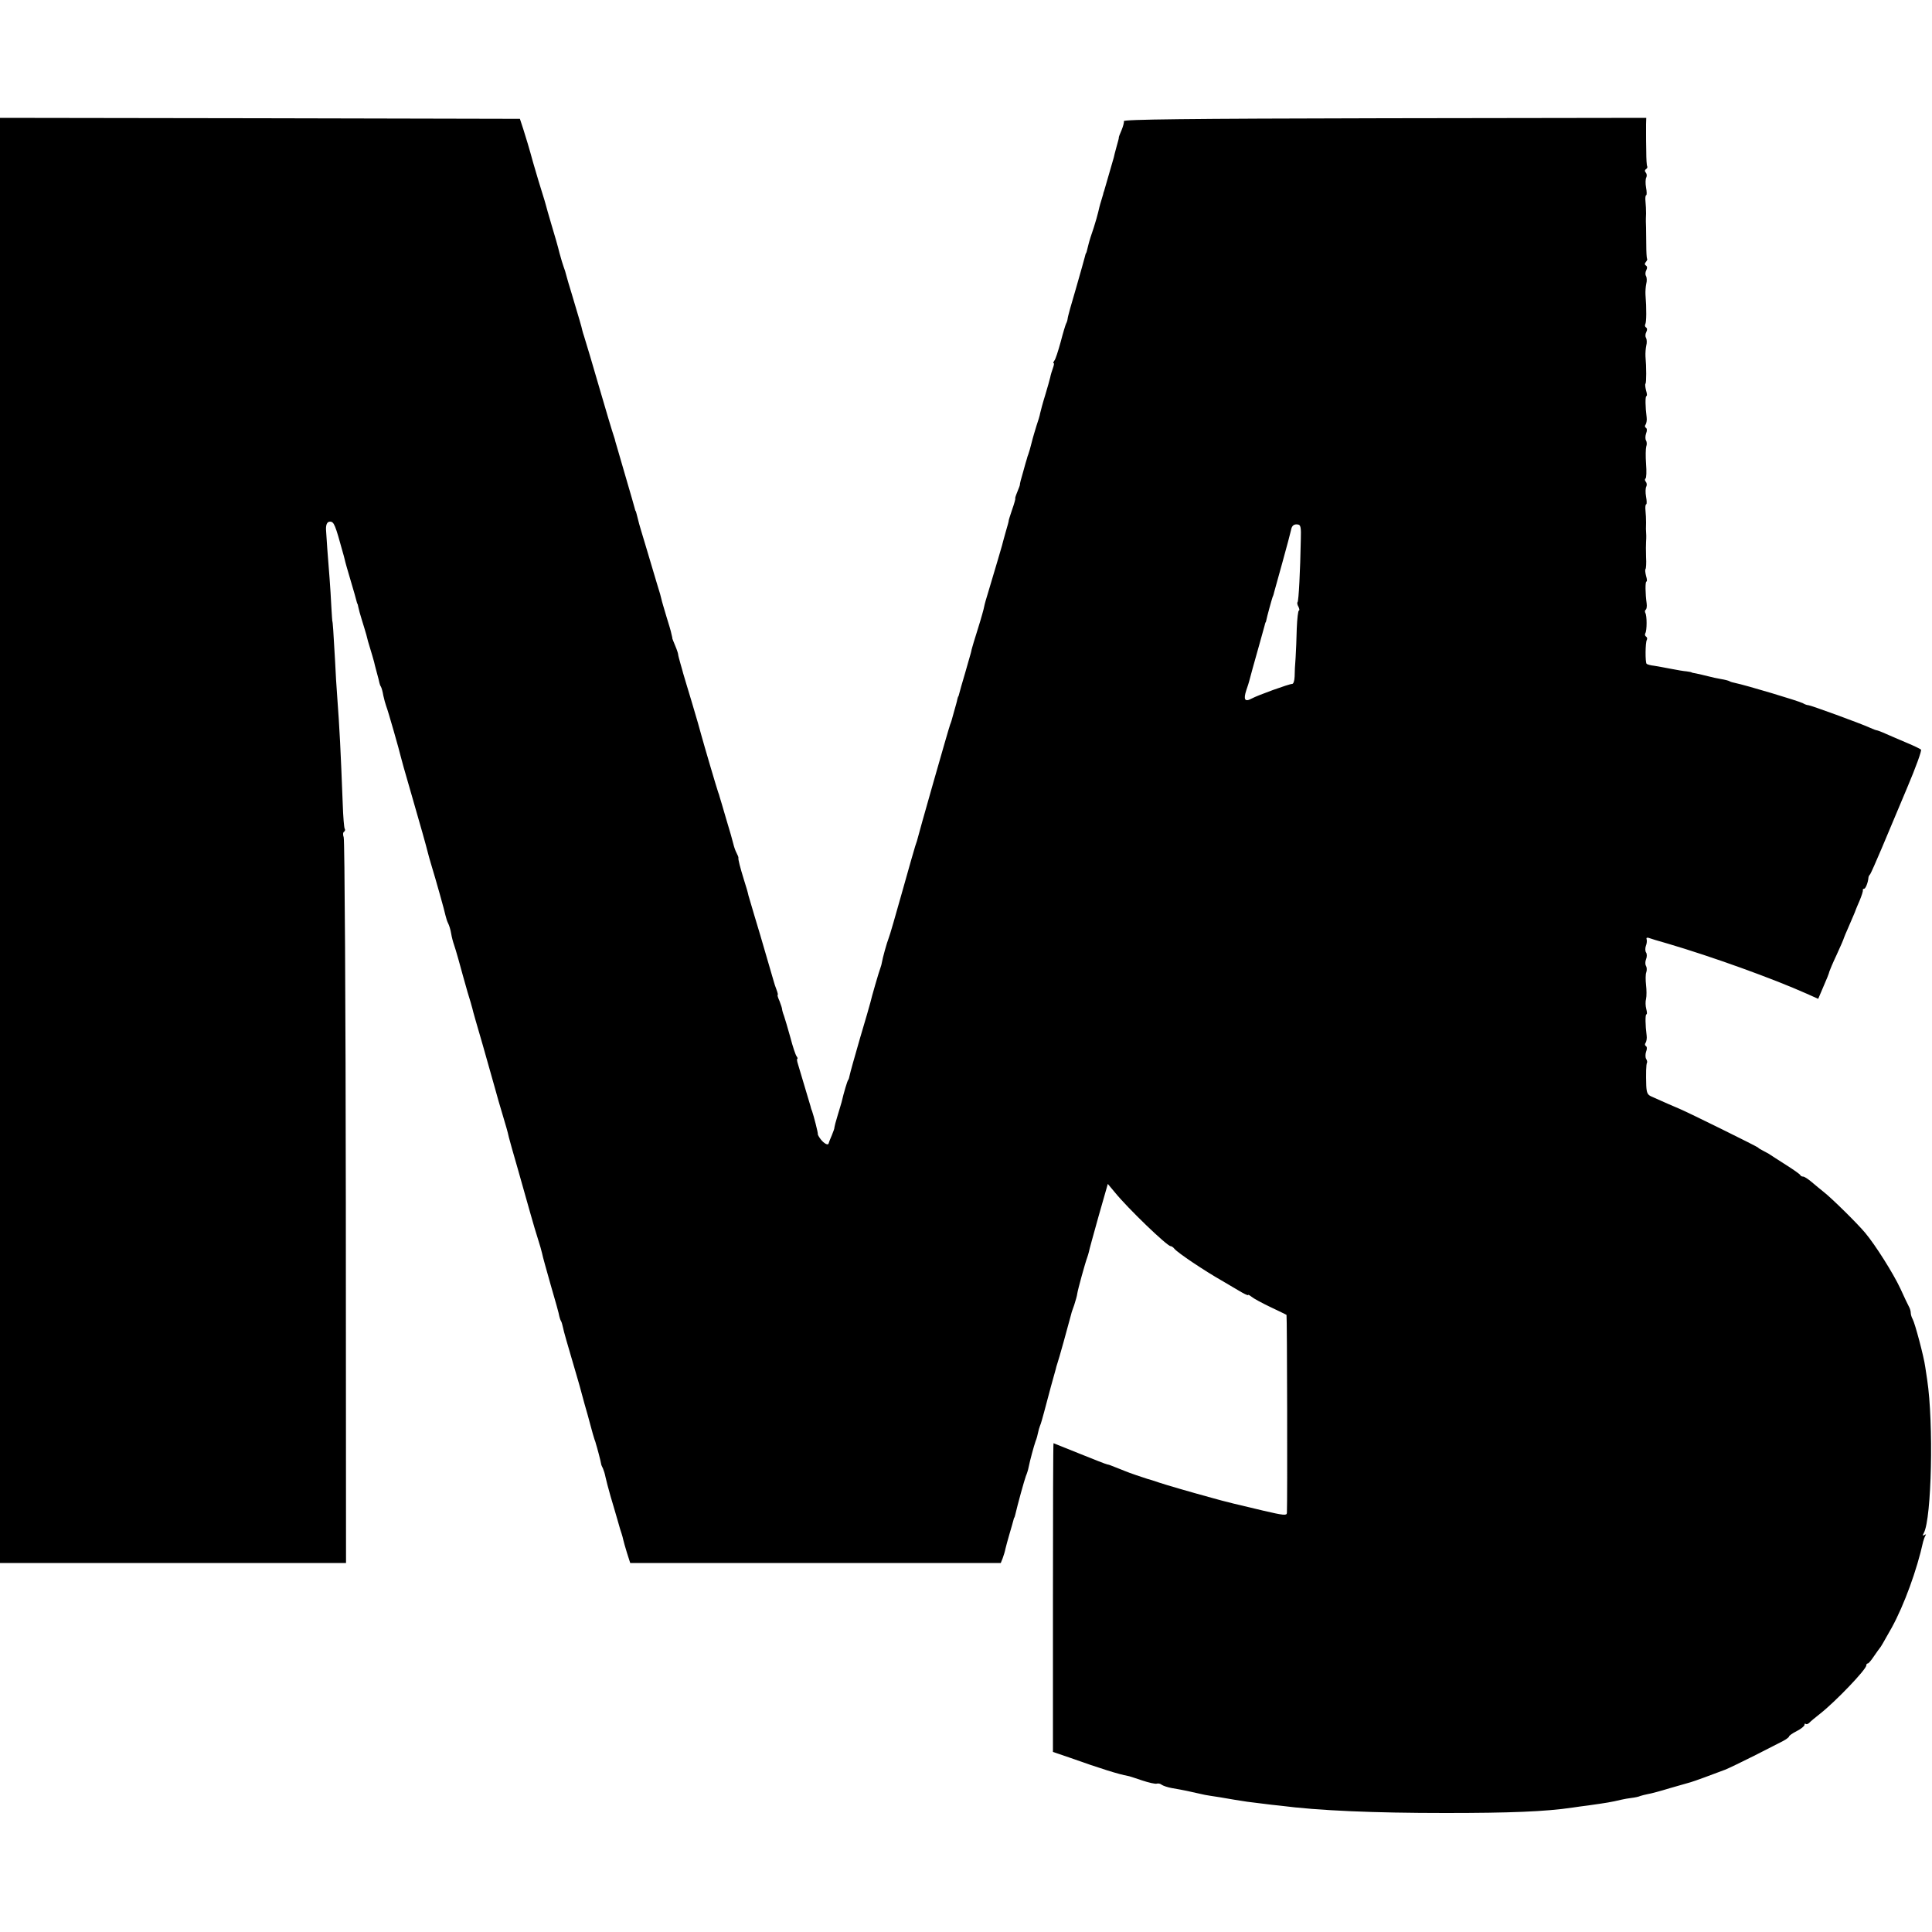
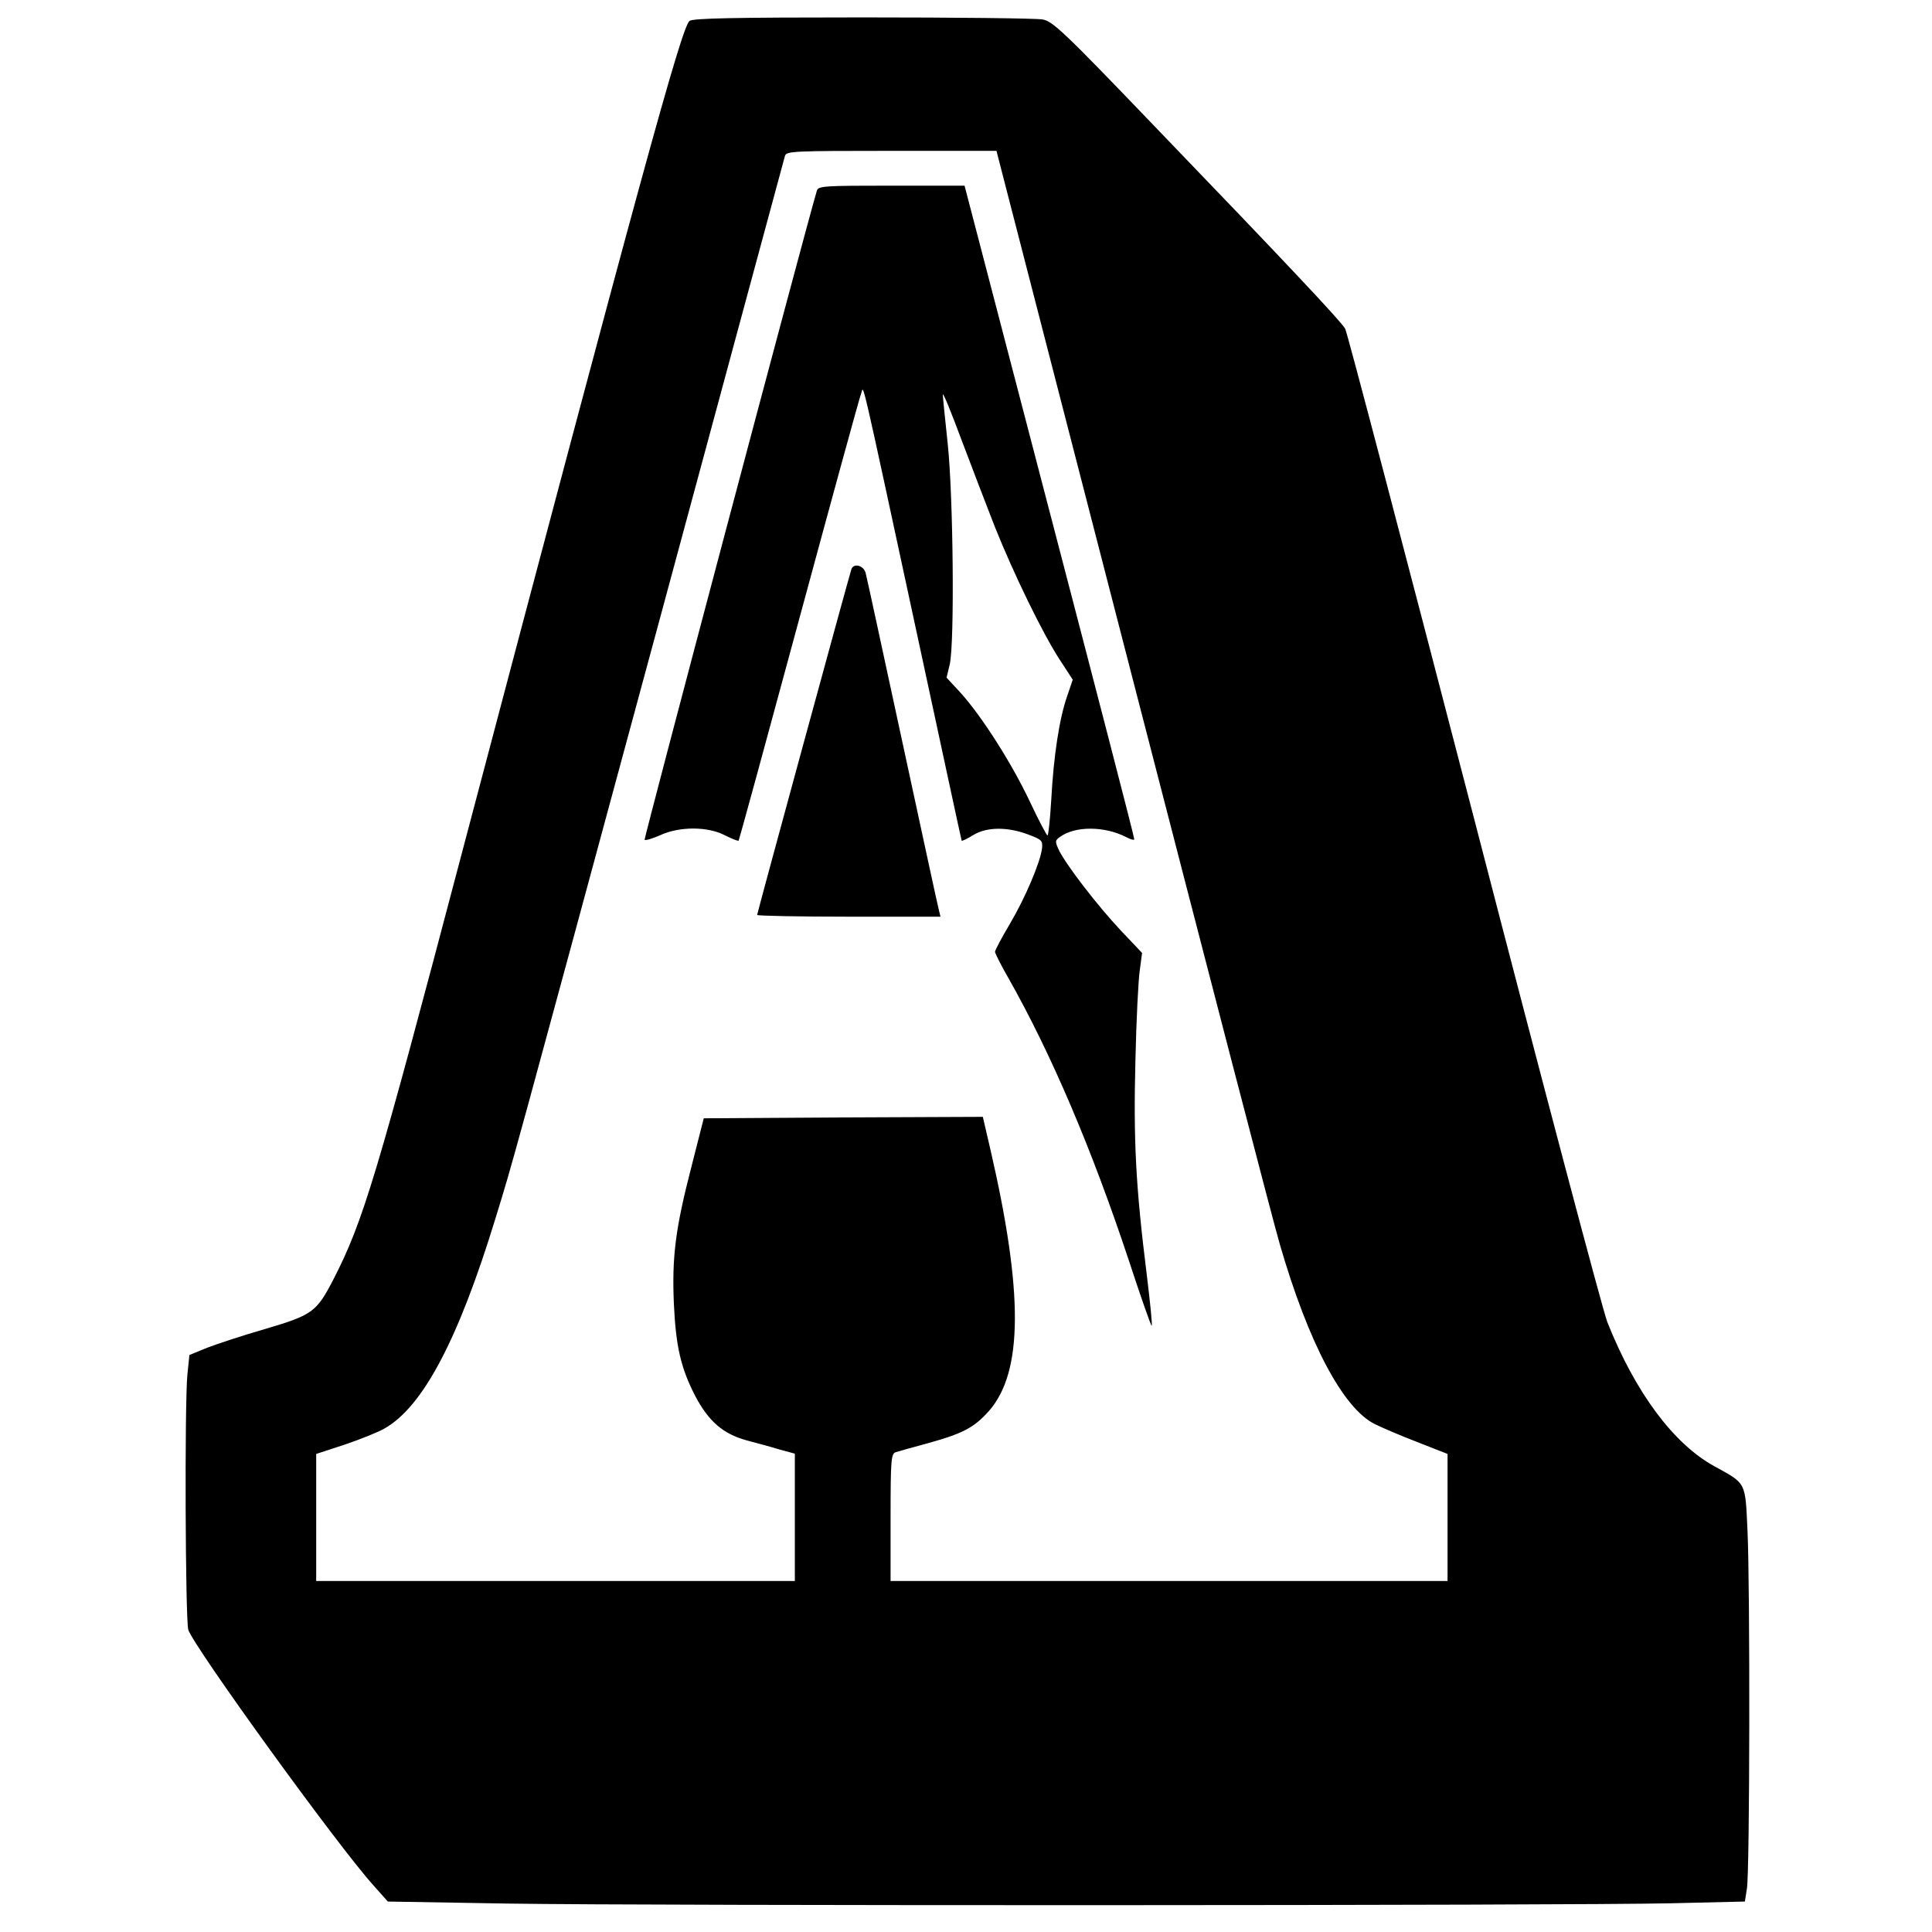
- <svg xmlns="http://www.w3.org/2000/svg" version="1.0" width="1000pt" height="1000pt" viewBox="0 0 1000 1000" preserveAspectRatio="xMidYMid meet">
-   <g transform="translate(0,1000) scale(0.1,-0.1)" fill="#000000" stroke="none">
-     <path d="M0 5650 l0 -3740 895 0 896 0 -1 1867 c-1 1027 -6 1877 -11 1889 -5 14 -4 26 2 29 5 4 7 11 3 16 -3 5 -8 62 -10 127 -11 284 -16 386 -29 562 -3 36 -8 119 -11 185 -8 147 -12 200 -14 200 0 0 -3 34 -5 75 -2 41 -6 107 -9 145 -3 39 -8 108 -12 155 -3 46 -6 87 -6 90 -3 32 4 50 20 50 21 0 27 -16 68 -165 2 -5 5 -19 8 -30 2 -11 16 -60 31 -110 15 -49 28 -97 30 -105 2 -8 4 -15 5 -15 1 0 3 -9 5 -19 2 -10 10 -40 18 -65 8 -25 18 -59 23 -76 4 -16 8 -32 9 -35 18 -59 29 -97 31 -105 1 -5 7 -30 14 -55 7 -25 13 -49 14 -55 1 -5 4 -14 8 -20 3 -5 9 -26 12 -45 4 -19 11 -44 15 -55 8 -18 70 -236 75 -260 2 -10 20 -74 56 -198 48 -166 74 -258 85 -302 5 -21 7 -25 16 -57 26 -85 71 -246 75 -267 3 -13 9 -32 14 -41 5 -10 12 -32 15 -51 3 -19 10 -45 15 -59 8 -22 35 -118 46 -160 2 -8 13 -46 24 -85 12 -38 23 -77 25 -85 1 -8 26 -94 54 -190 27 -97 57 -200 65 -230 8 -30 24 -86 36 -125 20 -68 26 -86 34 -122 2 -10 23 -83 46 -163 23 -80 52 -183 65 -230 13 -47 31 -107 40 -135 9 -27 18 -60 21 -73 2 -13 23 -87 45 -165 23 -78 43 -150 44 -160 2 -9 6 -21 9 -25 3 -5 7 -19 10 -33 4 -21 17 -66 78 -274 6 -22 13 -44 14 -50 1 -5 10 -37 19 -70 10 -33 24 -85 32 -115 8 -30 17 -62 20 -70 3 -8 7 -19 8 -25 2 -5 8 -28 14 -50 6 -22 11 -44 12 -50 0 -5 5 -17 10 -26 4 -9 10 -28 13 -44 3 -15 15 -60 26 -99 12 -39 28 -96 37 -126 8 -30 18 -62 21 -70 3 -8 6 -22 8 -30 2 -8 10 -39 19 -67 l17 -53 959 0 959 0 10 25 c5 14 12 36 14 48 3 12 12 47 21 77 9 30 18 62 20 70 2 8 4 15 5 15 1 0 3 7 5 15 13 56 47 179 55 200 6 14 12 34 14 45 7 36 27 109 36 135 6 14 11 34 13 45 2 11 7 27 10 35 4 8 13 40 21 70 8 30 24 91 36 135 12 44 23 84 25 90 1 5 4 17 7 25 8 22 57 199 73 260 0 3 7 23 15 45 7 22 15 49 16 60 3 21 41 159 51 185 3 8 7 22 9 30 1 8 24 91 50 184 l48 168 36 -43 c67 -83 271 -279 289 -279 5 0 14 -6 20 -14 19 -22 151 -111 251 -168 14 -8 49 -29 78 -46 28 -17 52 -29 52 -25 0 3 8 -1 18 -9 9 -8 53 -32 97 -53 44 -21 82 -39 84 -41 3 -3 5 -961 2 -1025 -1 -14 -16 -13 -123 12 -108 25 -210 50 -258 64 -128 35 -244 69 -280 81 -25 9 -52 17 -60 19 -17 5 -97 32 -120 42 -8 3 -17 7 -20 8 -3 1 -18 7 -33 13 -16 7 -31 12 -35 12 -4 0 -68 25 -142 55 -74 30 -136 55 -137 55 -2 0 -3 -359 -3 -799 l0 -799 88 -30 c157 -56 254 -86 299 -94 5 0 37 -11 73 -23 36 -12 71 -20 78 -17 7 2 18 0 25 -6 7 -5 30 -13 52 -17 70 -12 90 -17 148 -30 12 -3 36 -8 52 -10 30 -4 63 -10 128 -21 47 -8 76 -12 137 -19 30 -4 73 -9 95 -11 200 -26 488 -38 855 -38 336 0 517 7 660 28 19 3 55 8 80 11 99 14 118 17 173 30 12 3 36 7 52 9 17 2 37 6 45 10 8 3 26 7 40 10 14 2 66 16 115 31 50 14 97 28 105 30 15 4 114 40 179 65 18 7 86 40 150 72 64 33 131 67 149 76 17 9 32 20 32 24 0 4 18 17 40 28 22 11 40 26 40 32 0 6 3 9 6 5 4 -3 12 -1 19 6 6 7 32 28 56 47 80 63 239 229 239 250 0 6 3 10 8 10 4 0 18 17 32 38 14 20 27 39 30 42 5 5 18 28 62 106 64 117 130 298 162 444 3 11 8 25 12 32 5 7 3 8 -5 3 -10 -6 -11 -3 -3 11 40 76 51 567 17 793 -2 14 -7 44 -10 66 -7 53 -53 225 -65 247 -6 10 -10 25 -10 33 0 8 -4 23 -10 33 -5 9 -25 51 -44 93 -36 77 -129 225 -182 288 -39 47 -174 180 -214 211 -17 14 -46 37 -63 52 -18 15 -37 28 -44 28 -6 0 -13 3 -15 8 -1 4 -35 28 -73 52 -39 25 -80 51 -90 58 -11 6 -27 15 -35 19 -8 4 -17 9 -20 13 -5 6 -362 182 -405 200 -20 8 -95 41 -146 64 -21 9 -26 18 -28 56 -2 61 -1 112 4 120 2 3 0 12 -5 20 -4 7 -4 24 0 36 6 15 5 26 -1 30 -6 3 -6 11 -1 17 4 7 7 23 5 37 -7 53 -8 110 -1 110 4 0 3 12 -1 28 -4 15 -5 38 -1 52 3 13 3 46 0 71 -3 26 -3 56 1 66 4 11 3 26 -1 33 -5 7 -5 23 0 35 5 12 5 28 0 35 -5 7 -5 23 -1 34 5 12 6 27 4 34 -3 7 1 10 9 8 7 -3 54 -17 103 -31 224 -66 539 -179 718 -259 l58 -26 20 47 c25 57 36 85 38 95 1 4 17 43 37 85 20 43 37 83 38 88 2 6 11 28 21 50 19 45 38 87 40 95 1 3 10 25 21 50 10 25 18 48 16 53 -1 4 2 7 7 7 7 0 20 32 22 57 0 5 4 13 9 18 4 6 31 66 60 135 29 69 88 210 132 314 44 104 76 192 71 196 -4 4 -37 20 -73 35 -36 15 -84 36 -107 46 -24 11 -46 19 -49 19 -3 0 -20 6 -37 14 -48 22 -306 116 -317 116 -6 0 -18 4 -28 10 -22 12 -297 94 -351 105 -11 2 -25 6 -29 9 -5 3 -24 8 -43 11 -19 3 -50 10 -69 15 -19 5 -46 11 -60 14 -14 2 -25 5 -25 6 0 1 -11 3 -25 5 -14 1 -50 7 -80 13 -30 6 -70 13 -88 16 -19 2 -36 7 -39 10 -8 7 -7 112 1 124 3 6 2 13 -4 17 -6 4 -7 11 -4 17 9 14 9 92 0 106 -3 6 -2 13 2 16 5 3 7 18 5 33 -7 50 -8 113 -1 113 4 0 3 13 -2 29 -4 16 -6 32 -3 35 3 3 5 31 3 63 -1 32 -1 67 0 78 1 11 1 26 1 33 -2 30 -2 39 -1 67 0 17 -1 45 -3 63 -2 17 0 32 4 32 3 0 3 18 -1 39 -4 22 -3 45 1 52 4 8 3 19 -2 25 -6 7 -6 14 -2 17 5 3 6 37 3 76 -3 40 -2 80 1 90 4 10 3 24 -1 31 -5 7 -4 24 0 36 6 15 5 26 -1 30 -6 3 -6 11 -1 17 4 7 7 23 5 37 -7 53 -8 110 -1 110 4 0 3 13 -2 29 -4 16 -6 32 -3 35 5 5 5 86 0 141 -1 17 1 42 4 56 4 15 3 32 -1 40 -5 7 -4 21 1 30 6 12 5 20 -1 24 -6 4 -7 11 -4 17 6 10 7 80 1 153 -1 17 1 42 4 56 4 15 3 32 -1 40 -5 7 -4 21 1 30 6 12 5 20 -1 24 -8 5 -8 11 -1 19 6 7 9 15 6 17 -2 3 -4 36 -4 74 -1 88 -1 102 -2 118 0 6 0 26 1 42 0 17 -1 45 -3 63 -2 17 0 32 4 32 3 0 3 18 -1 39 -4 22 -3 45 1 52 4 8 3 19 -2 25 -7 8 -6 14 1 19 6 3 8 10 6 14 -3 4 -5 39 -5 77 -1 38 -1 78 -1 89 0 11 0 35 0 53 l1 32 -1353 -2 c-1034 -2 -1352 -6 -1351 -15 2 -6 -4 -28 -12 -47 -9 -20 -15 -37 -14 -38 1 -2 -5 -23 -12 -48 -7 -25 -13 -49 -14 -55 -3 -11 -44 -153 -50 -173 -3 -7 -5 -14 -5 -17 -1 -3 -6 -19 -11 -37 -6 -18 -12 -44 -15 -57 -3 -13 -13 -49 -23 -80 -11 -31 -23 -69 -27 -86 -10 -41 -11 -45 -14 -47 -1 -2 -3 -10 -5 -18 -2 -8 -22 -80 -45 -160 -24 -80 -44 -152 -44 -160 -1 -9 -5 -20 -8 -25 -3 -6 -16 -48 -28 -95 -13 -47 -27 -91 -33 -97 -5 -7 -7 -13 -3 -13 3 0 1 -11 -4 -25 -5 -14 -12 -36 -14 -48 -3 -12 -14 -53 -26 -92 -12 -38 -23 -80 -26 -93 -2 -13 -11 -42 -19 -65 -7 -23 -19 -62 -25 -87 -6 -25 -14 -52 -17 -60 -3 -8 -7 -19 -8 -25 -2 -5 -11 -37 -20 -70 -10 -33 -17 -61 -16 -63 1 -1 -5 -18 -13 -37 -8 -19 -13 -35 -11 -35 2 0 -5 -26 -16 -57 -11 -32 -19 -58 -18 -58 1 0 -6 -27 -16 -60 -9 -33 -18 -64 -19 -70 -3 -11 -35 -120 -68 -230 -12 -38 -23 -77 -24 -85 -1 -8 -15 -59 -32 -113 -17 -54 -31 -100 -31 -102 -1 -3 -1 -6 -2 -7 0 -2 -2 -10 -4 -18 -2 -8 -16 -55 -30 -105 -15 -49 -28 -97 -30 -105 -2 -8 -4 -15 -5 -15 -1 0 -3 -7 -5 -15 -1 -8 -9 -35 -16 -60 -15 -54 -14 -52 -21 -70 -7 -17 -168 -583 -172 -603 -2 -6 -6 -19 -9 -27 -3 -8 -33 -114 -67 -235 -34 -121 -65 -229 -70 -240 -10 -25 -32 -105 -35 -125 -1 -8 -5 -22 -8 -30 -7 -17 -47 -155 -52 -179 -2 -9 -26 -92 -54 -186 -27 -93 -51 -179 -53 -190 -2 -11 -5 -22 -8 -25 -4 -4 -22 -63 -34 -115 -2 -5 -10 -36 -20 -67 -10 -32 -17 -60 -17 -63 1 -3 -5 -21 -13 -40 -9 -20 -16 -39 -17 -43 -2 -12 -23 -2 -41 21 -9 12 -16 24 -15 27 2 5 -21 94 -30 120 -4 8 -7 20 -8 25 -3 10 -50 169 -65 218 -5 15 -6 27 -3 27 3 0 1 6 -4 13 -5 6 -20 50 -32 97 -13 47 -28 97 -33 112 -6 15 -10 31 -10 35 0 4 -6 23 -13 41 -8 17 -12 32 -10 32 3 0 0 12 -6 28 -6 15 -12 34 -14 42 -2 8 -18 62 -35 120 -17 58 -33 112 -35 120 -2 8 -16 53 -30 100 -14 47 -28 94 -31 105 -2 11 -12 47 -23 80 -20 65 -31 107 -29 115 1 3 -4 14 -10 26 -6 11 -13 32 -16 45 -3 13 -19 71 -37 129 -17 58 -32 110 -34 115 -1 6 -5 17 -8 25 -6 16 -74 247 -87 295 -4 17 -26 93 -49 170 -23 77 -44 145 -45 150 -1 6 -8 28 -14 50 -6 22 -12 43 -12 48 0 4 -6 23 -14 42 -9 20 -15 38 -16 40 0 3 0 6 -1 8 0 1 -2 9 -4 17 -1 8 -13 49 -26 90 -12 41 -24 80 -25 87 -1 7 -11 43 -23 80 -11 37 -36 122 -56 188 -20 66 -39 129 -41 140 -3 11 -7 27 -9 35 -2 8 -4 15 -5 15 -1 0 -3 7 -5 15 -4 15 -10 37 -65 225 -18 61 -33 115 -35 120 -1 6 -4 17 -7 25 -6 16 -47 153 -72 240 -30 105 -78 265 -83 280 -3 8 -7 22 -9 30 -3 16 -17 63 -55 190 -13 41 -24 81 -26 88 -6 23 -10 37 -16 52 -3 8 -13 40 -21 70 -7 30 -26 96 -41 145 -15 50 -28 97 -30 105 -2 8 -10 35 -18 60 -8 25 -30 97 -48 160 -17 63 -40 140 -50 170 l-18 55 -1345 3 -1346 2 0 -3740z m6733 1559 c-3 -163 -11 -321 -17 -326 -3 -3 -1 -14 5 -24 5 -11 6 -19 2 -19 -4 0 -9 -42 -11 -93 -1 -50 -4 -119 -6 -152 -3 -33 -5 -77 -5 -97 -1 -22 -6 -38 -13 -38 -16 0 -177 -58 -210 -76 -35 -19 -43 -5 -27 44 7 20 14 42 15 47 7 28 23 85 54 195 11 41 23 82 25 90 2 8 4 16 5 18 2 1 3 5 4 10 3 17 28 108 33 122 4 8 7 20 8 25 2 6 21 75 43 155 22 80 42 154 44 165 4 24 15 34 37 30 13 -2 16 -15 14 -76z" />
-   </g>
+ <svg xmlns="http://www.w3.org/2000/svg" version="1" width="888" height="888" viewBox="0 0 666 666">
+   <path d="M237.7 7.2c-2.8 2.2-17.6 56.4-78.2 285.8-30 113.8-34.3 128-44.6 148.1-5.8 11.2-7.2 12.2-23.4 17-7.7 2.2-16.7 5.2-20.1 6.5l-6.1 2.5-.7 6.7c-1 10.6-.7 84.4.3 88 1.7 5.6 51.5 74.5 63.9 88.2l4.9 5.5 41.4.7c51.6.8 366.3.7 400.9-.1l25.5-.6.7-4.5c1-5.9 1.1-104.2.2-123.3-.8-17.1-.3-16.1-11.5-22.3-14-7.7-27.2-25.4-36.8-49.6-1.6-4-22.3-82.2-46-173.8-23.8-91.6-43.7-167.5-44.4-168.7-1.4-2.5-19.7-22-66.3-70.4-30.8-32.1-34.6-35.7-38.1-36.2-2.1-.4-29.9-.7-61.9-.7-44.9 0-58.4.3-59.7 1.2zm152.7 226.6c25.8 99.9 48.6 187.8 50.8 195.2 9.8 33.8 21.7 56.4 32.7 61.9 2 1 8.4 3.8 14.4 6.1l10.7 4.2V545H307v-21.9c0-20.1.2-22 1.8-22.5.9-.3 5.9-1.7 11.1-3.1 12.2-3.4 15.9-5.4 21-11.1 11.8-13.4 11.9-40.9.5-90.2l-2.6-11.2-48.1.2-48.1.3-4.2 16.5c-5.6 21.6-6.8 31.3-6.1 47.5.7 14.8 2.4 22.1 7.4 31.8 4.6 8.7 9.6 13 17.6 15.2 3.4.9 8.6 2.3 11.5 3.2l5.2 1.4V545H109v-43.8l9.8-3.2c5.3-1.8 11.6-4.3 13.8-5.6 13.2-7.5 25.4-30.6 38.2-72.4 6.3-20.5 4.3-13.3 56.2-205 23.7-87.7 43.3-160.3 43.6-161.3.5-1.6 3.1-1.7 36.7-1.7h36.2l46.9 181.8z" />
+   <path d="M281.6 65.7c-4.3 14.5-59.7 223.5-59.4 223.8.3.3 2.7-.4 5.4-1.6 6.8-3.1 16.4-3 22.2 0 2.4 1.2 4.6 2.1 4.8 1.9.2-.2 9.6-34.6 20.9-76.4 11.3-41.7 20.9-76.8 21.4-77.9.9-2.3-.8-9.8 19.2 83 8.4 39 15.3 71.1 15.4 71.3.2.2 2-.7 4.1-2 4.7-2.8 11.8-2.8 18.9-.1 4.6 1.7 5 2.1 4.7 4.8-.6 4.8-5.8 17.1-11.2 26.2-2.8 4.7-5 8.9-5 9.4s2.1 4.7 4.7 9.2c14.7 26 28.7 58.8 41.5 97.4 4 12.2 7.5 22.2 7.8 22.3.3 0-.5-7.9-1.7-17.7-3.8-30.3-4.6-46.4-3.9-73.6.3-13.9 1-27.9 1.5-31.2l.8-6-7.3-7.7c-8-8.5-18.7-22.4-21.3-27.6-1.5-3.2-1.4-3.5.3-4.7 5.2-3.8 15.3-3.8 22.9.1 1.5.8 2.7 1.1 2.7.7.1-.5-13.1-51.3-29.2-113L332.5 64h-25.2c-23.1 0-25.2.1-25.7 1.7zm61.3 115.8c6.6 16.5 16.6 37 22.4 45.9l4.5 6.9-1.9 5.6c-2.7 7.6-4.7 20.7-5.5 35.6-.4 6.9-1 12.5-1.3 12.5-.3 0-3.1-5.3-6.1-11.7-6.2-13.1-16.3-29-23.7-37.3l-5-5.4 1.1-4.6c1.7-7.5 1.2-58.2-.7-76-.9-8.5-1.7-16.2-1.7-17 .1-.8 2.9 6.1 6.4 15.5 3.5 9.3 8.7 22.8 11.5 30z" />
+   <path d="M293.5 196.2c-.9 2.7-32.5 118.6-32.5 119.2 0 .3 14.2.6 31.6.6h31.6l-.6-2.5c-.4-1.4-6-27.5-12.6-58s-12.2-56.6-12.6-58c-.7-2.6-4.1-3.5-4.9-1.3z" />
</svg>
